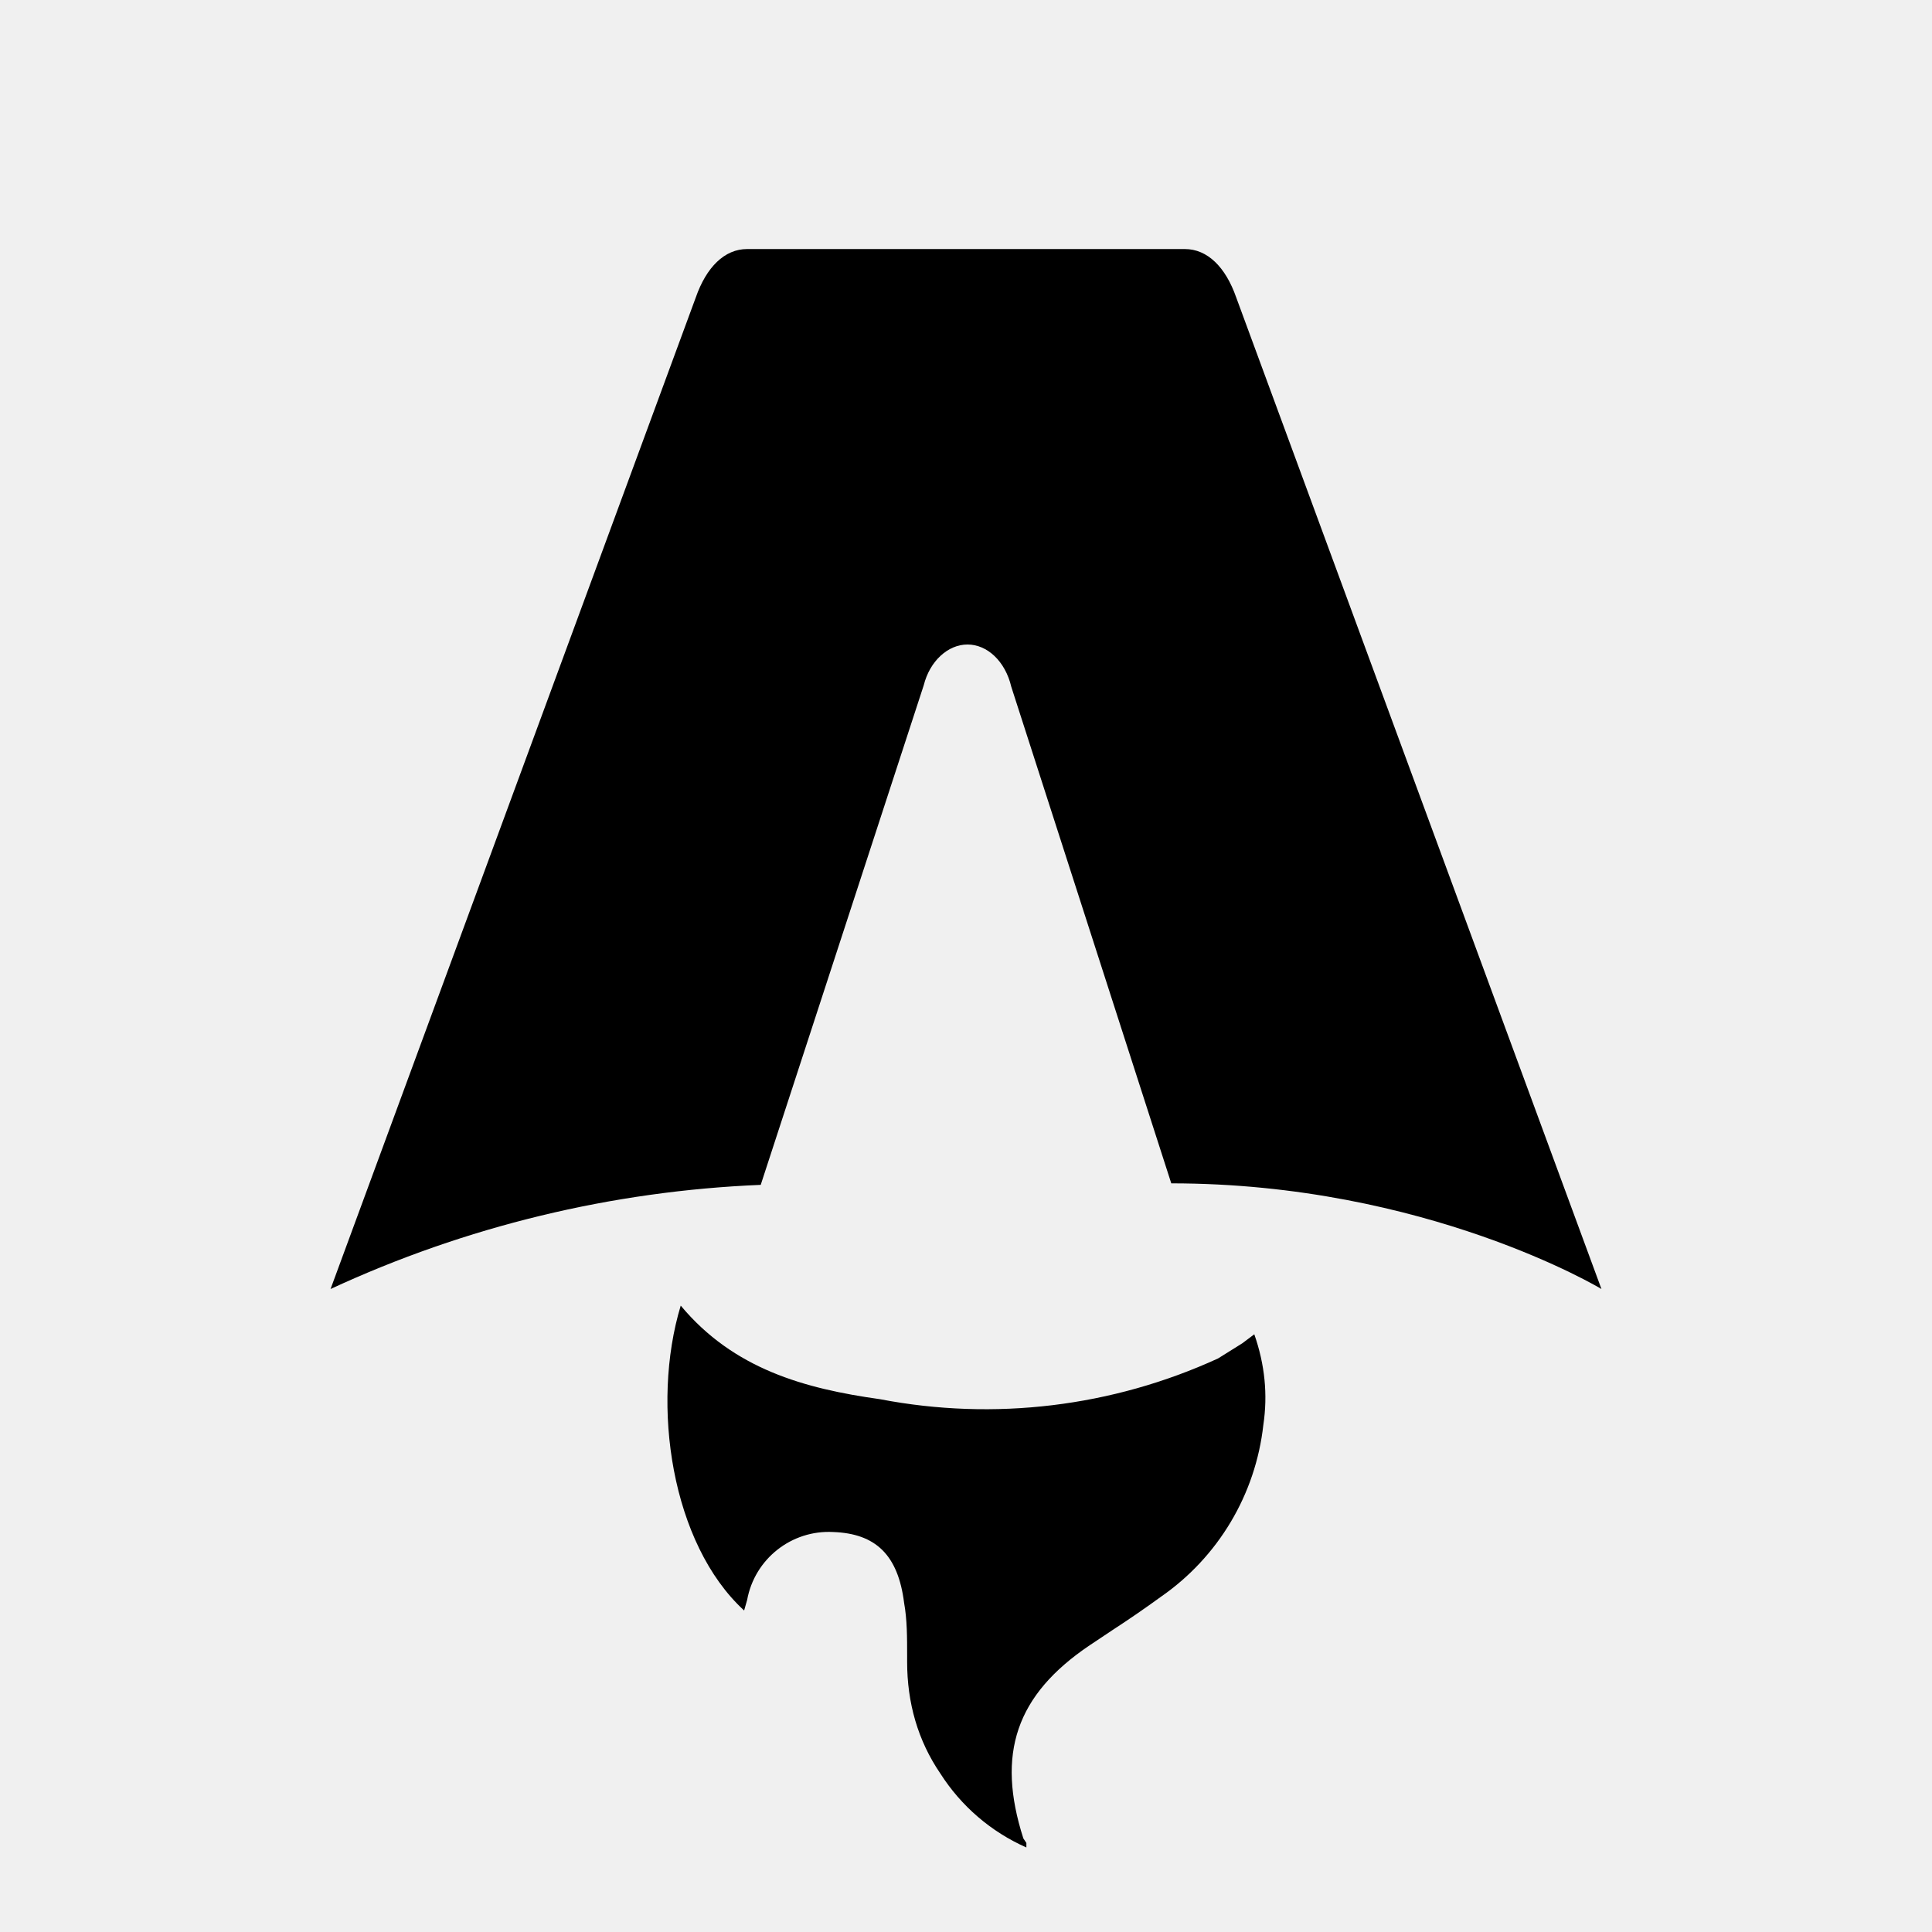
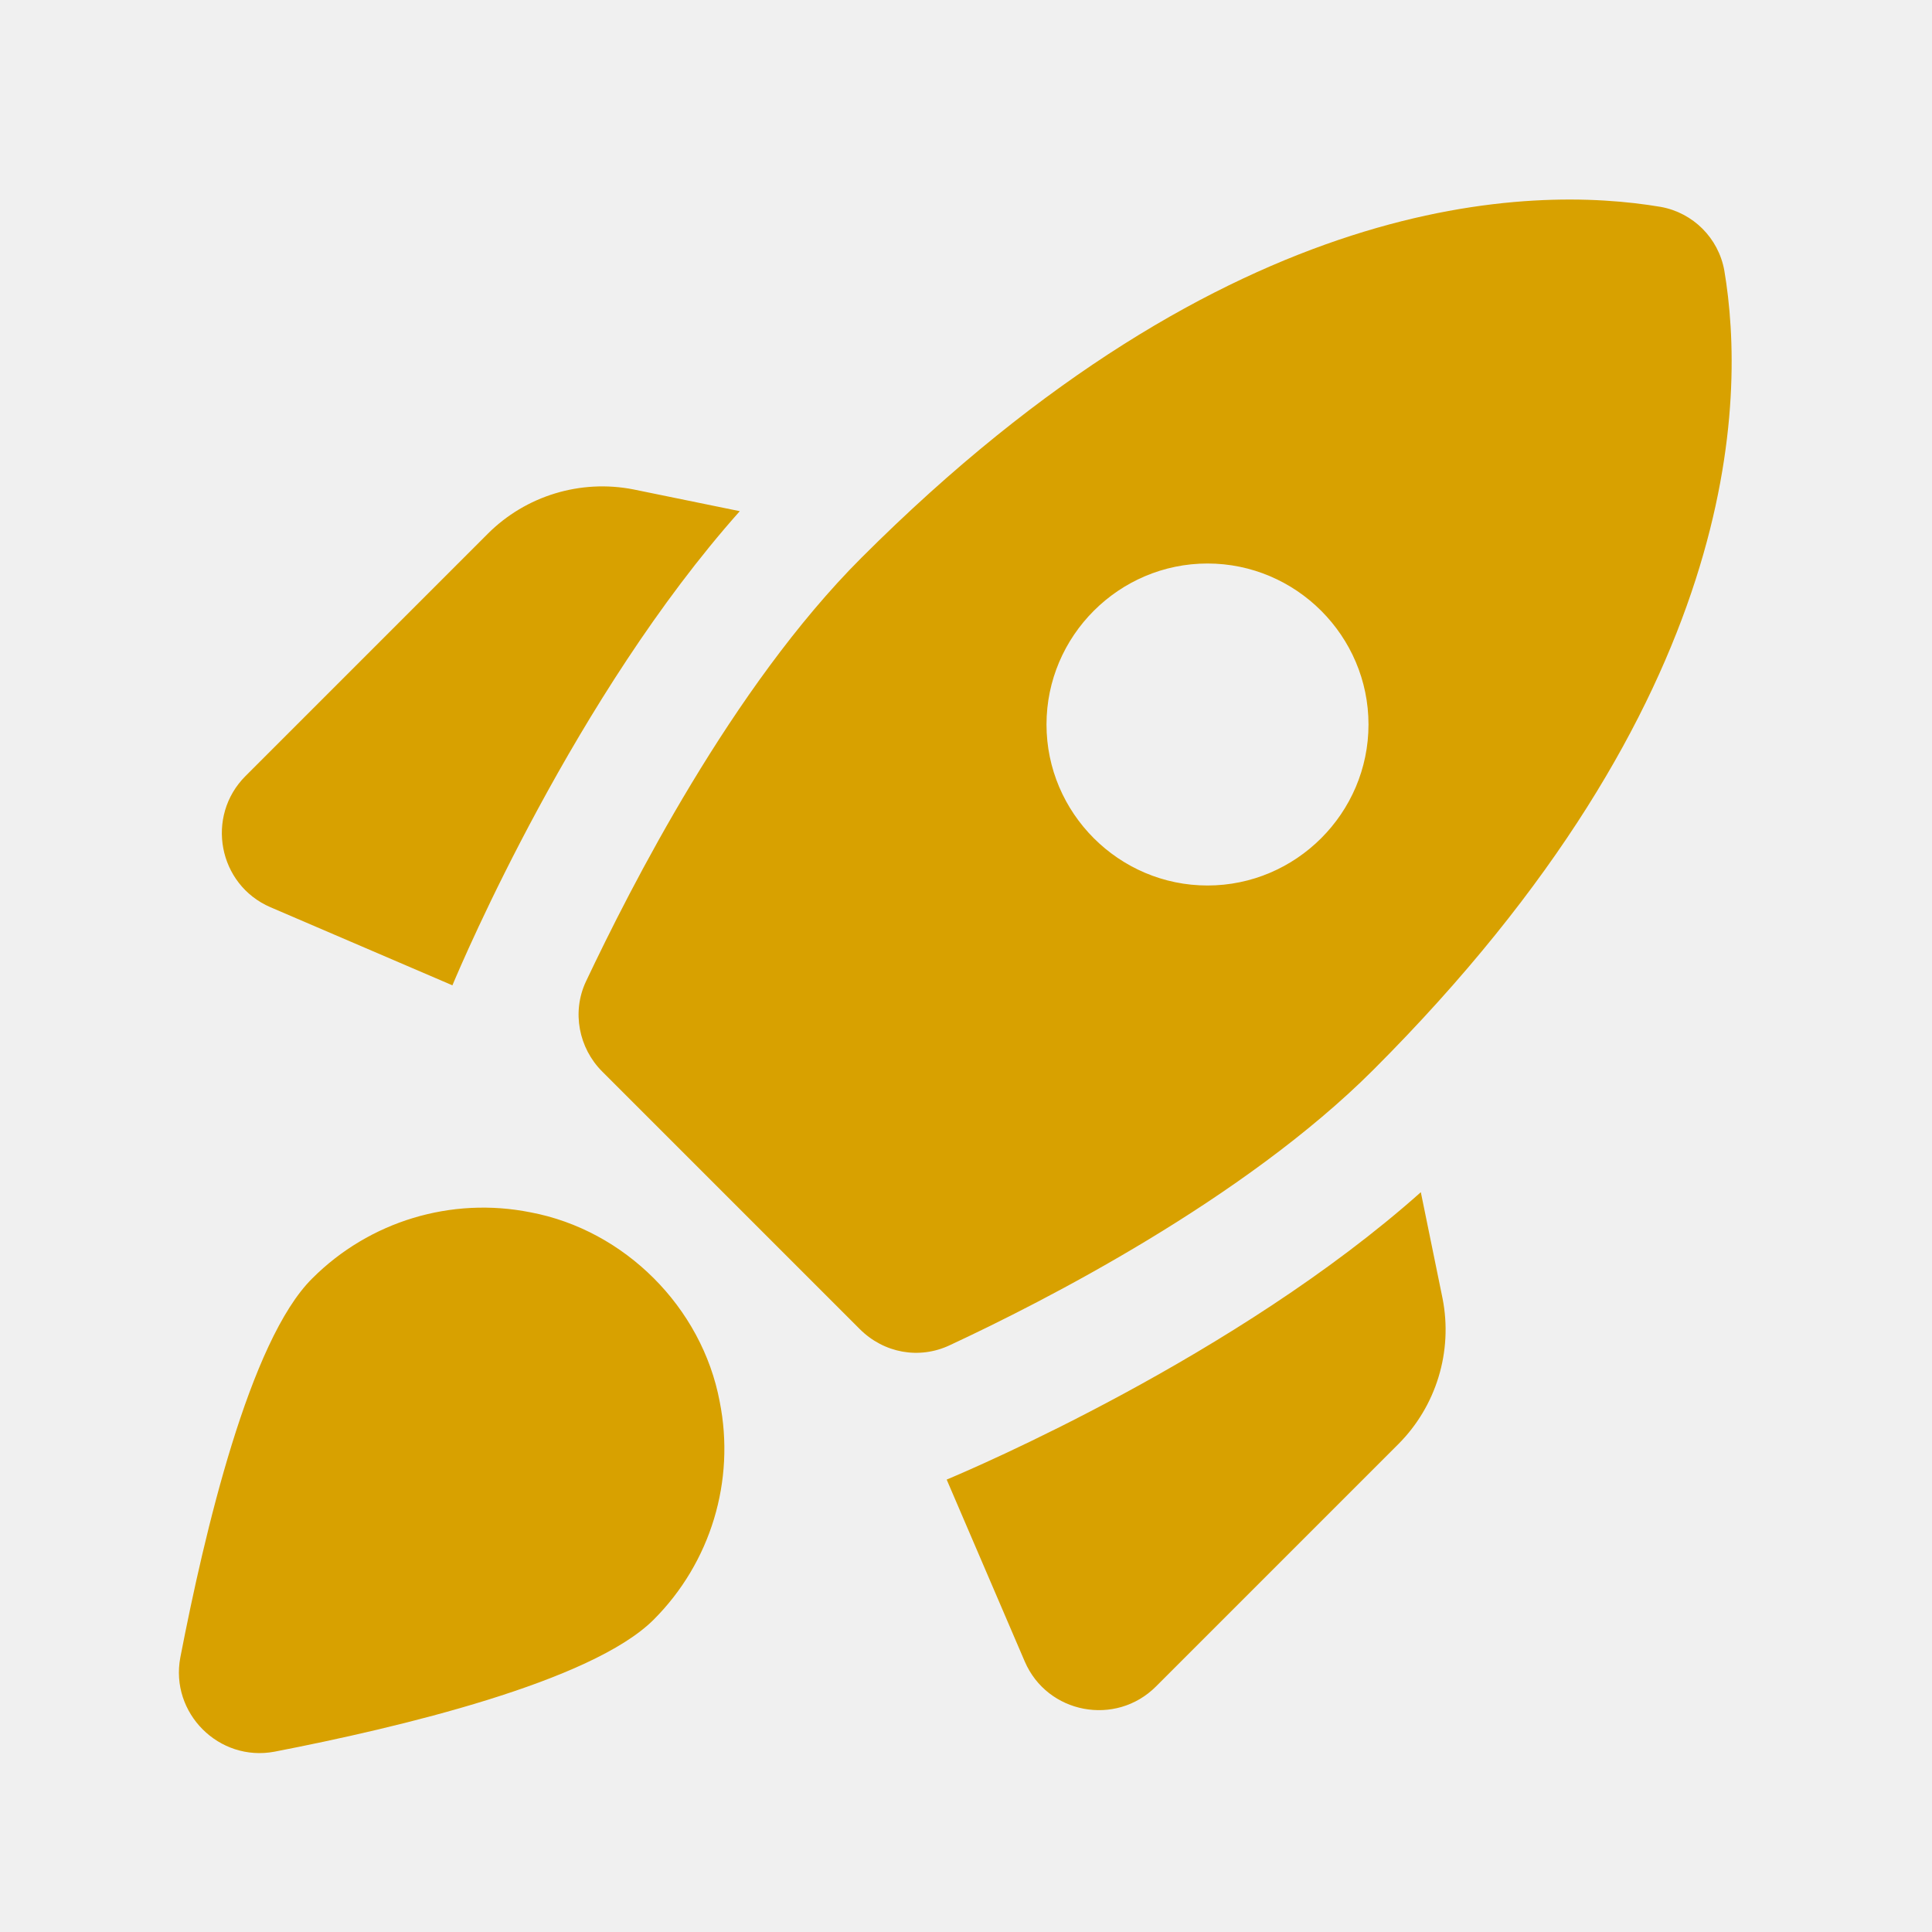
- <svg xmlns="http://www.w3.org/2000/svg" fill="none" viewBox="0 0 128 128">
-   <path d="M50.4 78.5a75.1 75.1 0 0 0-28.5 6.9l24.2-65.7c.7-2 1.9-3.2 3.4-3.2h29c1.5 0 2.7 1.2 3.4 3.2l24.2 65.7s-11.6-7-28.5-7L67 45.5c-.4-1.7-1.6-2.8-2.9-2.8-1.3 0-2.5 1.1-2.9 2.7L50.4 78.5Zm-1.1 28.2Zm-4.2-20.2c-2 6.6-.6 15.8 4.2 20.2a17.5 17.5 0 0 1 .2-.7 5.5 5.5 0 0 1 5.7-4.5c2.8.1 4.3 1.5 4.7 4.7.2 1.1.2 2.3.2 3.5v.4c0 2.7.7 5.2 2.2 7.4a13 13 0 0 0 5.7 4.9v-.3l-.2-.3c-1.8-5.6-.5-9.5 4.4-12.8l1.5-1a73 73 0 0 0 3.2-2.2 16 16 0 0 0 6.8-11.4c.3-2 .1-4-.6-6l-.8.6-1.6 1a37 37 0 0 1-22.4 2.7c-5-.7-9.7-2-13.2-6.2Z" />
+ <svg xmlns="http://www.w3.org/2000/svg" width="1em" height="1em" viewBox="0 0 24 24">
+   <path fill="currentColor" d="M9.19 6.35c-2.04 2.29-3.44 5.58-3.57 5.89l-2.26-.97c-.65-.28-.81-1.13-.31-1.63l3.01-3.01c.47-.47 1.15-.68 1.81-.55zm1.49 10.16c.3.3.74.38 1.12.2c1.16-.54 3.65-1.81 5.26-3.42c4.59-4.59 4.63-8.33 4.36-9.93a.979.979 0 0 0-.79-.79c-1.6-.27-5.34-.23-9.93 4.36c-1.61 1.61-2.87 4.1-3.42 5.26c-.18.38-.09.83.2 1.12zm6.97-1.7c-2.29 2.04-5.58 3.44-5.89 3.57l.97 2.26c.28.65 1.13.81 1.63.31l3.01-3.01c.47-.47.68-1.15.55-1.81zm-8.71 2.6a3 3 0 0 1-.82 2.71c-.77.77-3.16 1.34-4.71 1.64c-.69.13-1.3-.48-1.17-1.17c.3-1.55.86-3.94 1.64-4.71a3 3 0 0 1 2.71-.82c1.17.22 2.13 1.18 2.35 2.35M13 9c0-1.1.9-2 2-2s2 .9 2 2s-.9 2-2 2s-2-.9-2-2" />
  <style>
-         path { fill: #000; }
+         path {
+             fill: #D8A100;
+         }
+ 
        @media (prefers-color-scheme: dark) {
-             path { fill: #FFF; }
+             path {
+                 fill: #FFBF00;
+             }
        }
    </style>
</svg>
